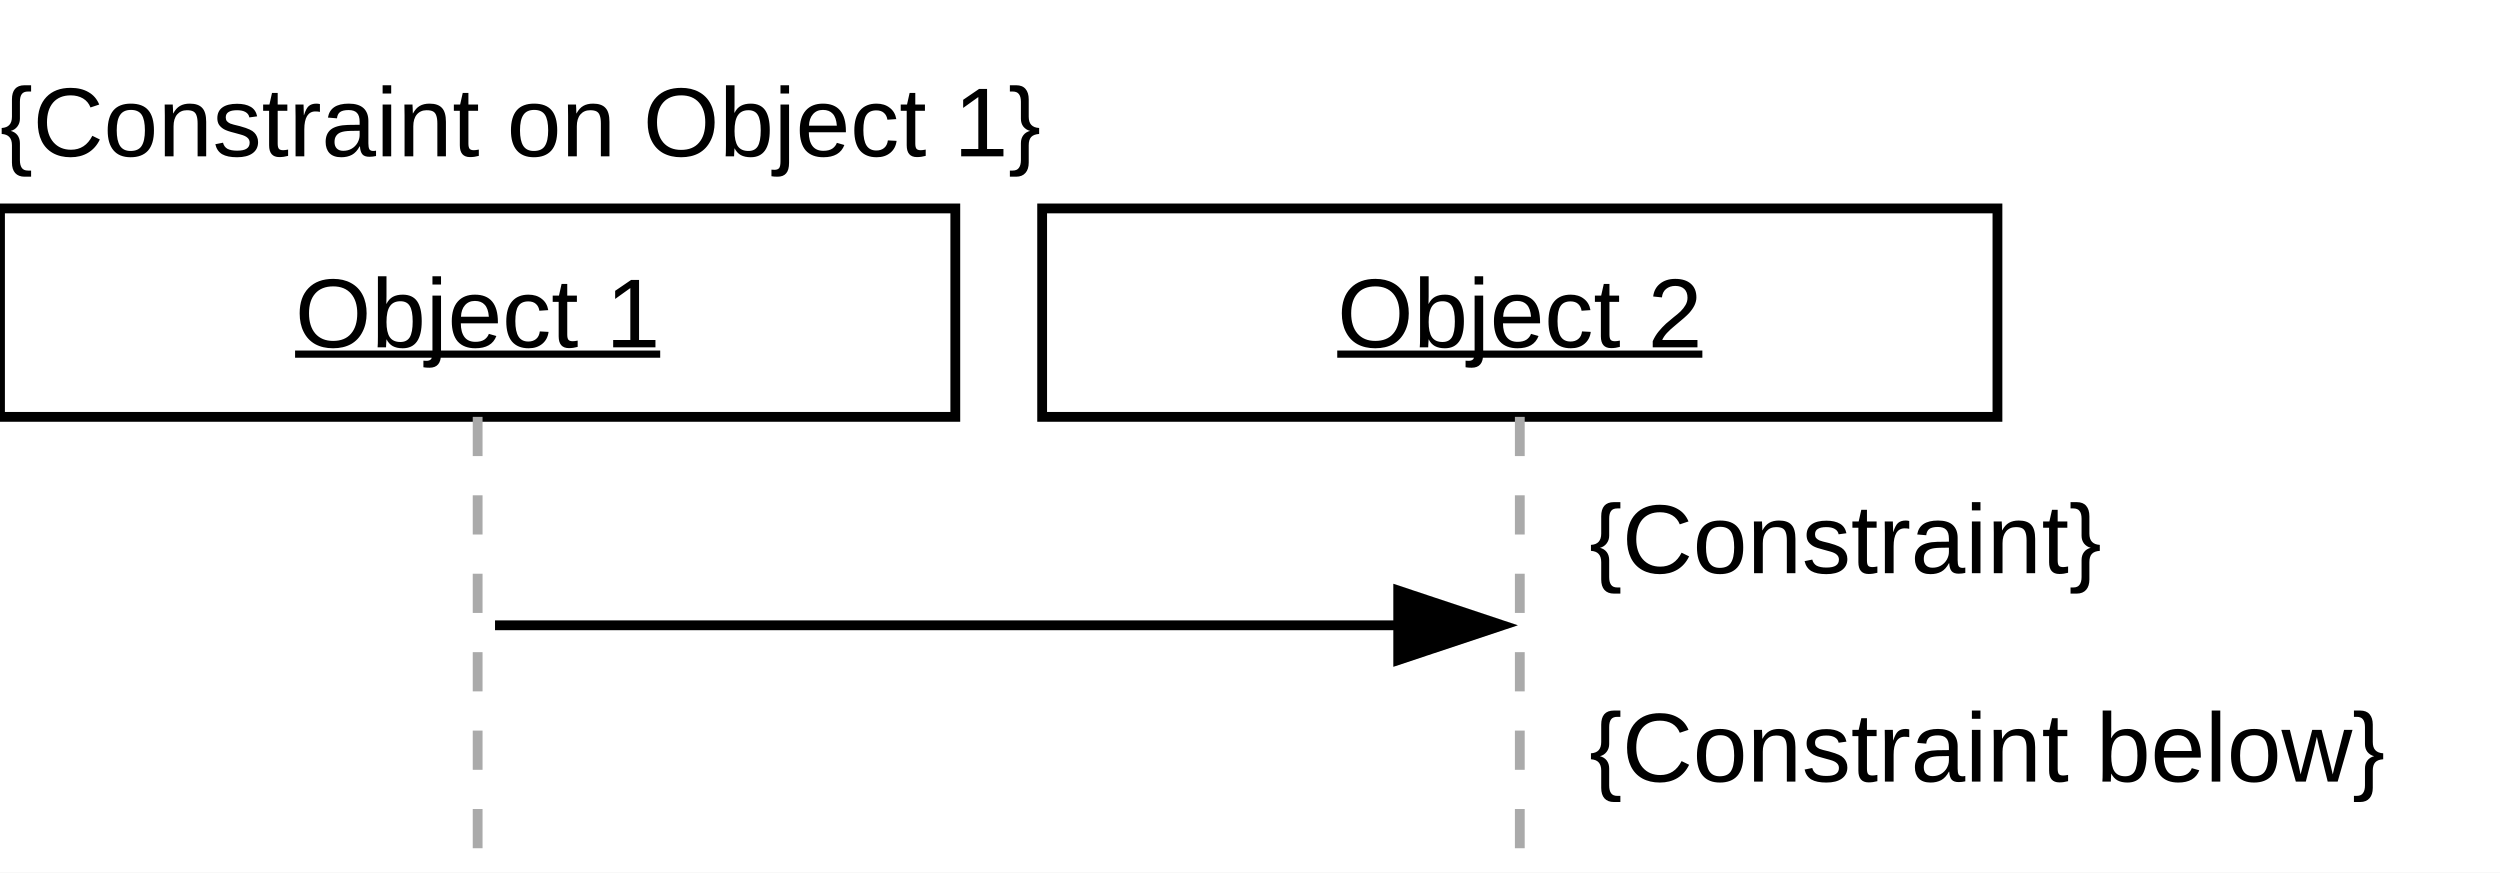
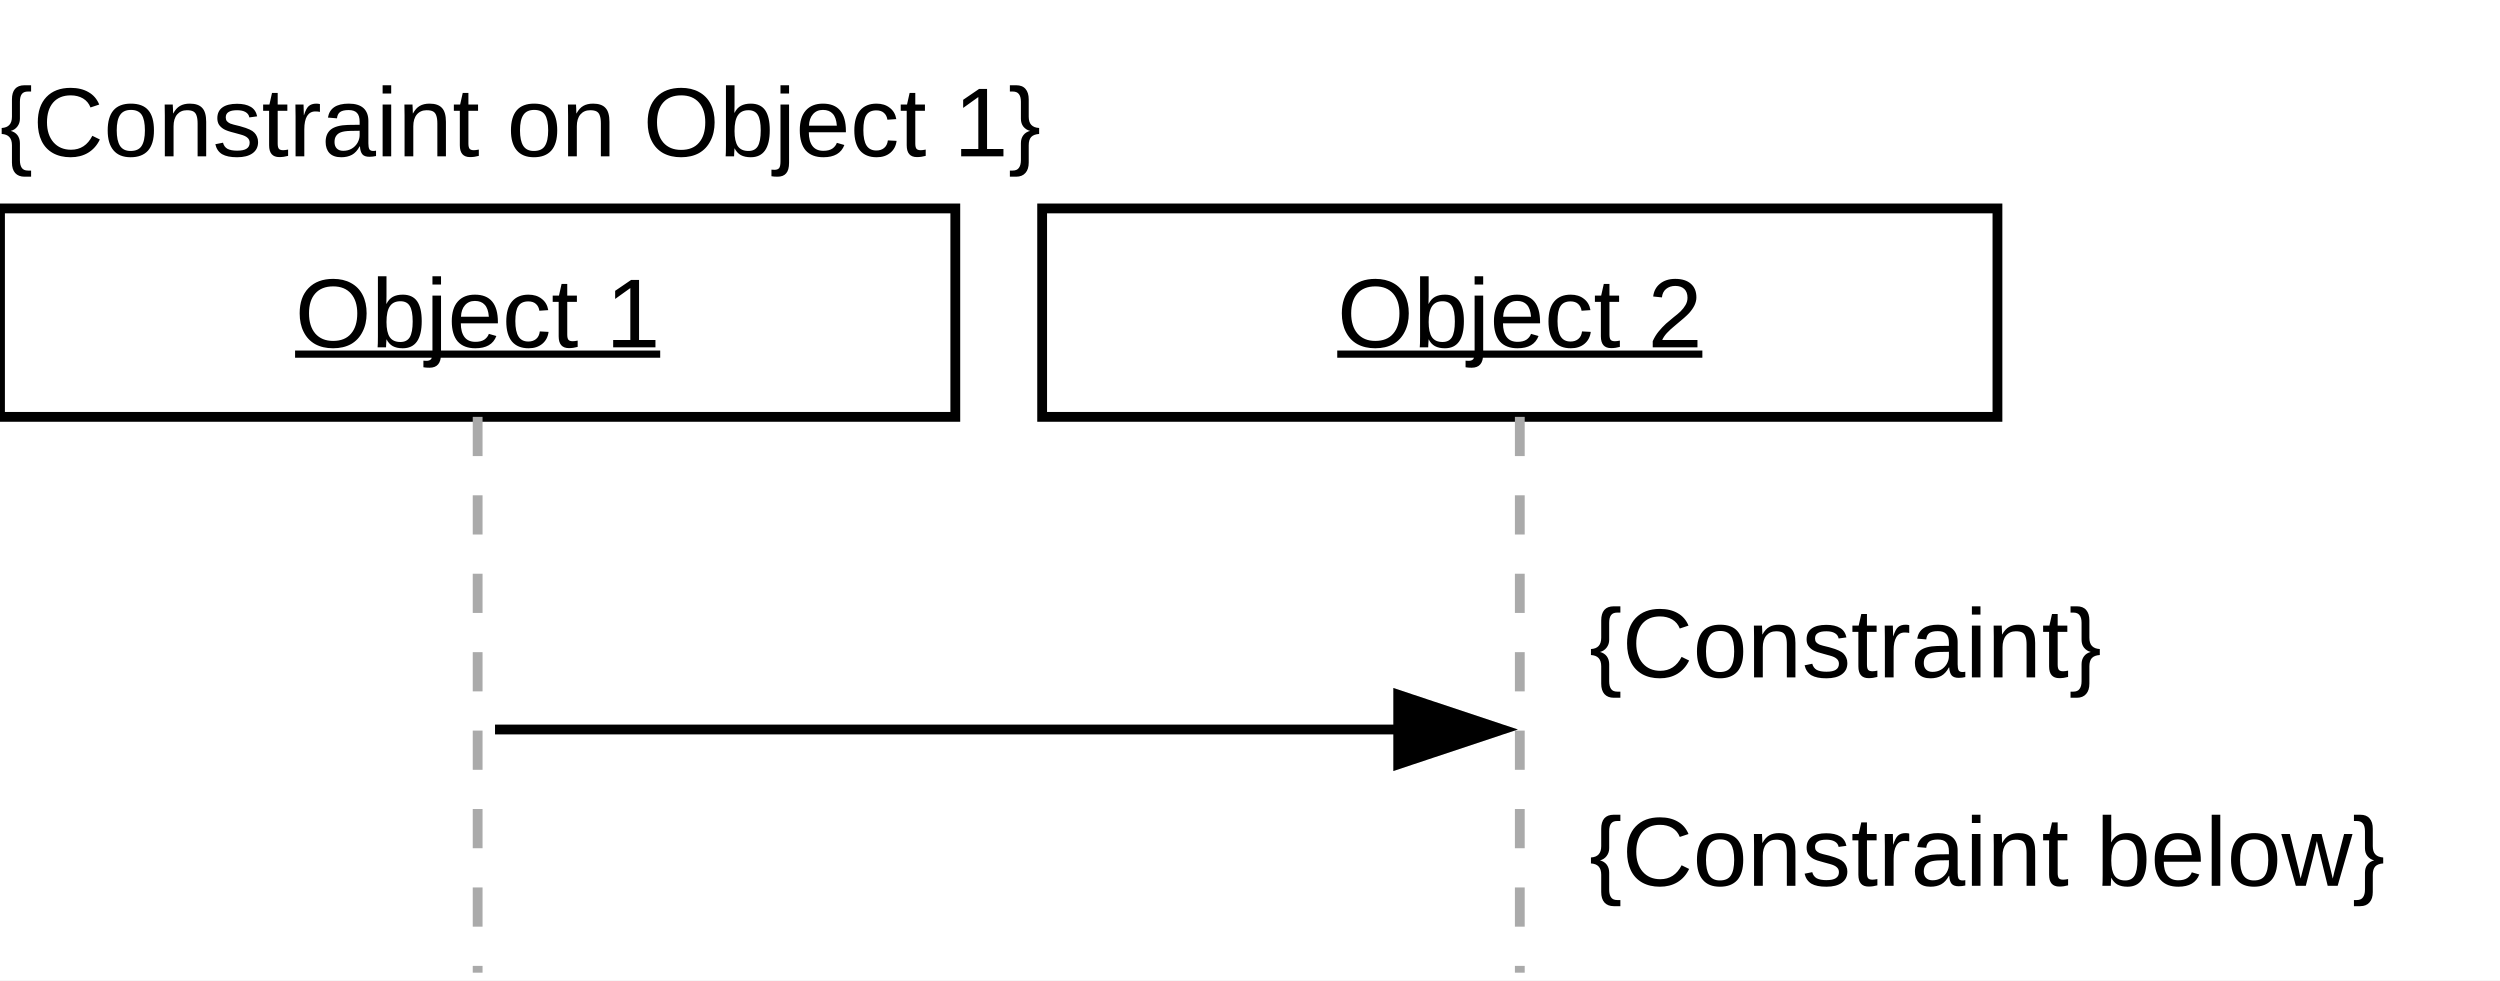
- <svg xmlns="http://www.w3.org/2000/svg" baseProfile="full" height="89px" version="1.1" width="255px">
+ <svg xmlns="http://www.w3.org/2000/svg" baseProfile="full" height="100px" version="1.1" width="255px">
  <defs />
  <g id="shapes" transform="scale(1.0)">
    <rect fill="white" height="100%" width="100%" x="0" y="0" />
    <text fill="black" font-family="Arial, Helvetica, sans-serif" font-size="10px" text-anchor="start" x="0.0" y="15.945">{Constraint on Object 1}</text>
    <rect fill="white" height="21.26" stroke="black" stroke-width="1" width="97.441" x="0.0" y="21.26" />
    <text fill="black" font-family="Arial, Helvetica, sans-serif" font-size="10px" text-anchor="middle" text-decoration="underline" x="48.72" y="35.433">Object 1</text>
    <rect fill="white" height="21.26" stroke="black" stroke-width="1" width="97.441" x="106.299" y="21.26" />
    <text fill="black" font-family="Arial, Helvetica, sans-serif" font-size="10px" text-anchor="middle" text-decoration="underline" x="155.02" y="35.433">Object 2</text>
-     <text fill="black" font-family="Arial, Helvetica, sans-serif" font-size="10px" text-anchor="start" x="162.106" y="58.465">{Constraint}</text>
-     <text fill="black" font-family="Arial, Helvetica, sans-serif" font-size="10px" text-anchor="start" x="162.106" y="79.724">{Constraint below}</text>
-     <line stroke="#aaaaaa" stroke-dasharray="4" stroke-width="1" x1="48.72" x2="48.72" y1="42.52" y2="88.583" />
-     <line stroke="#aaaaaa" stroke-dasharray="4" stroke-width="1" x1="155.02" x2="155.02" y1="42.52" y2="88.583" />
-     <line stroke="black" stroke-width="1" x1="50.492" x2="151.476" y1="63.78" y2="63.78" />
-     <polygon fill="black" points="142.618,67.323 153.248,63.78 142.618,60.236" stroke="black" />
+     <text fill="black" font-family="Arial, Helvetica, sans-serif" font-size="10px" text-anchor="start" x="162.106" y="69.094">{Constraint}</text>
+     <text fill="black" font-family="Arial, Helvetica, sans-serif" font-size="10px" text-anchor="start" x="162.106" y="90.354">{Constraint below}</text>
+     <line stroke="#aaaaaa" stroke-dasharray="4" stroke-width="1" x1="48.72" x2="48.72" y1="42.52" y2="99.213" />
+     <line stroke="#aaaaaa" stroke-dasharray="4" stroke-width="1" x1="155.02" x2="155.02" y1="42.52" y2="99.213" />
+     <line stroke="black" stroke-width="1" x1="50.492" x2="151.476" y1="74.409" y2="74.409" />
+     <polygon fill="black" points="142.618,77.953 153.248,74.409 142.618,70.866" stroke="black" />
  </g>
</svg>
